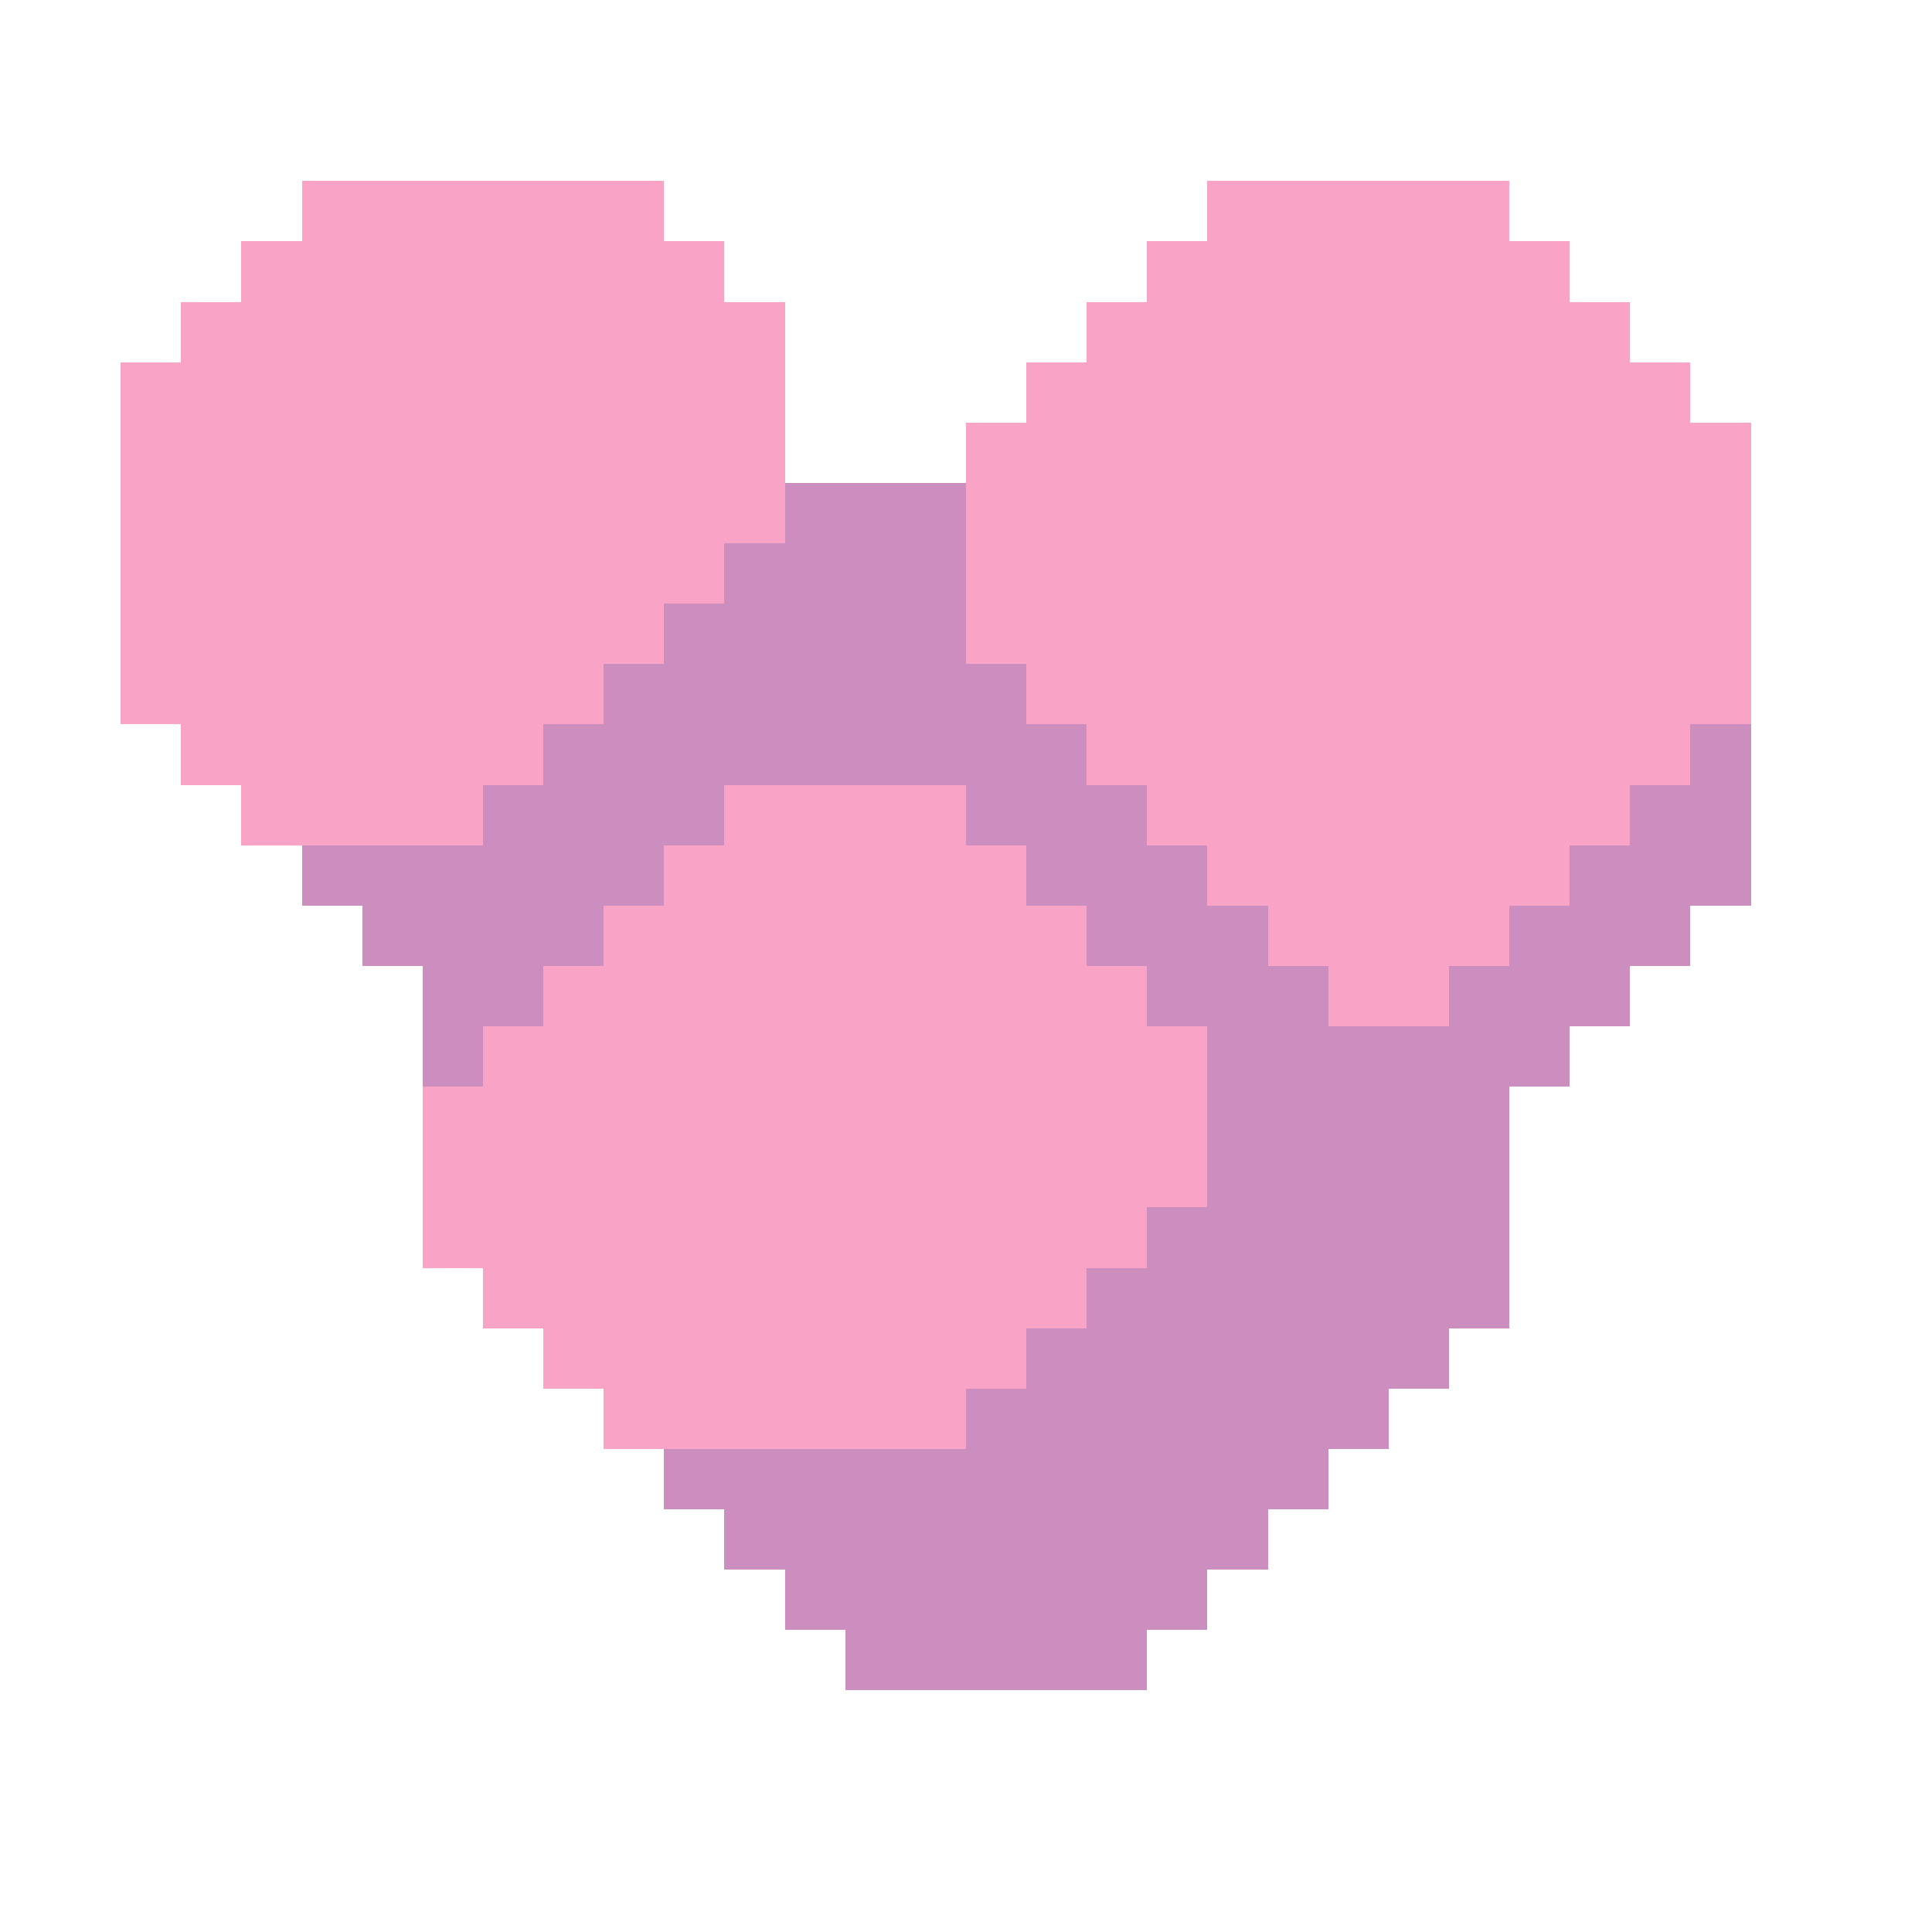
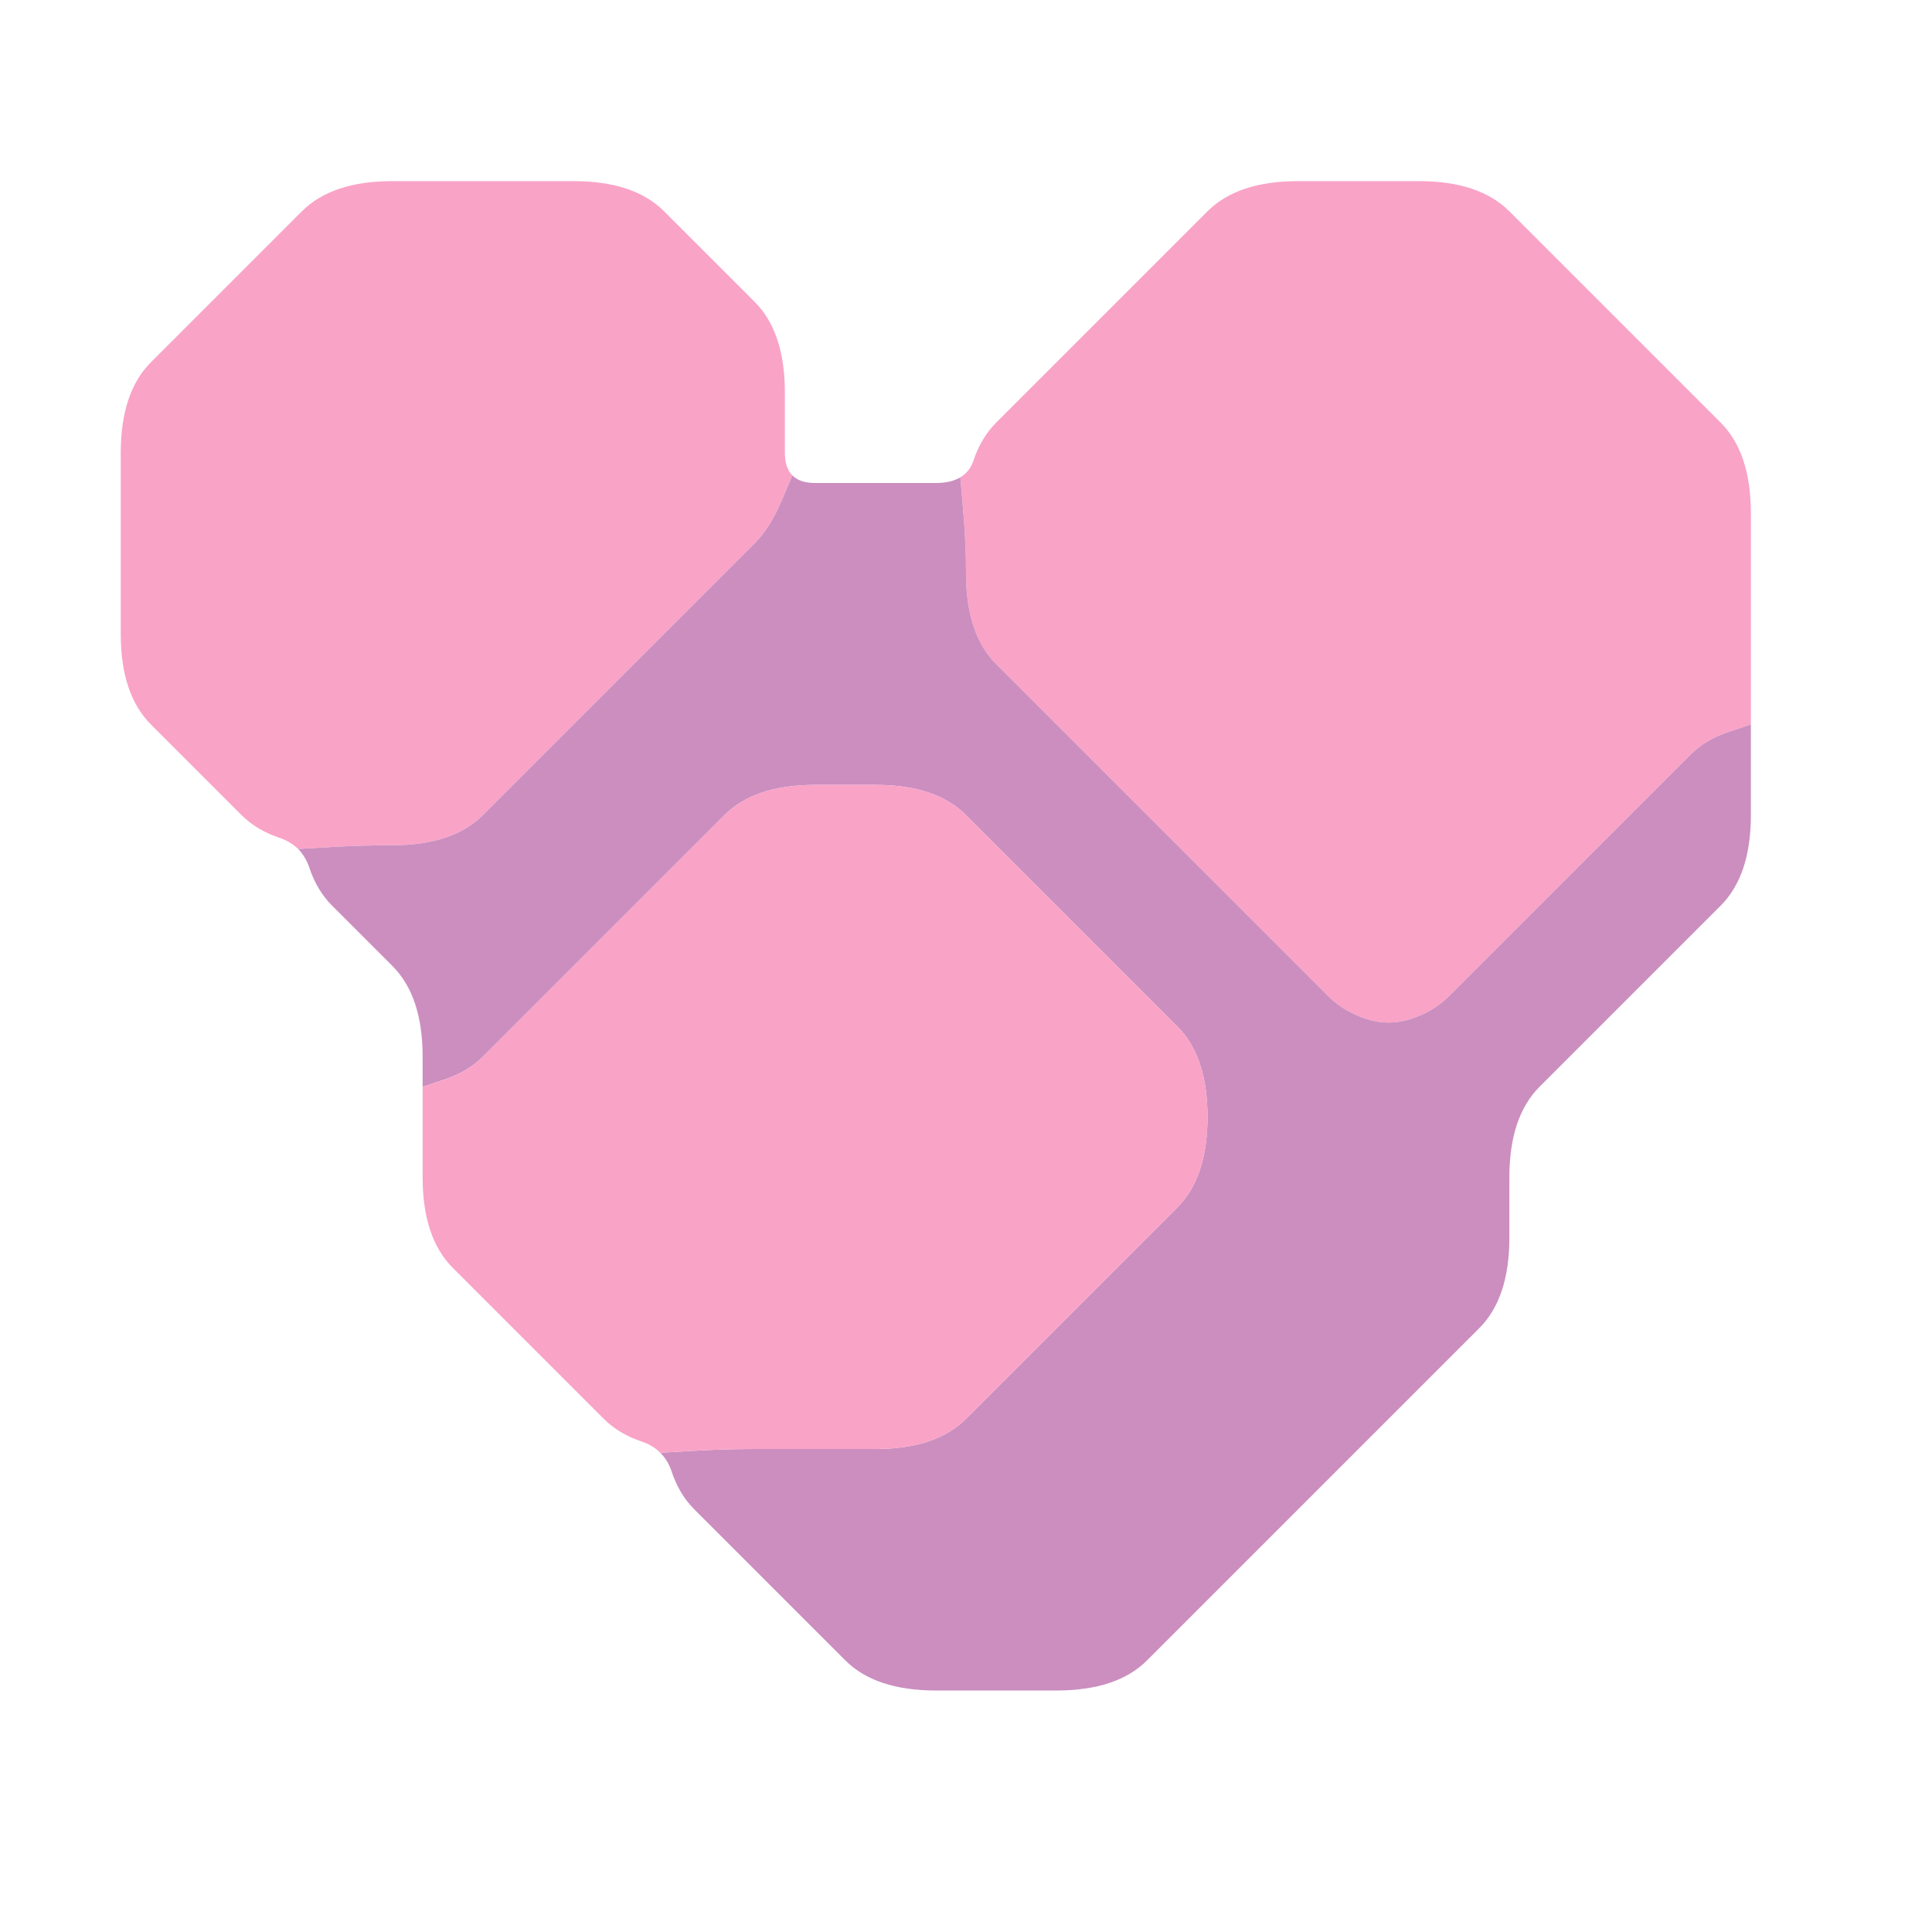
- <svg xmlns="http://www.w3.org/2000/svg" viewBox="0 -0.5 32 32" shape-rendering="crispEdges">
-   <path stroke="#f9a3c7" d="M5 3h6M20 3h5M4 4h8M19 4h7M3 5h10M18 5h9M2 6h11M17 6h11M2 7h11M16 7h13M2 8h11M16 8h13M2 9h10M16 9h13M2 10h9M16 10h13M2 11h8M17 11h12M3 12h6M18 12h10M4 13h4M12 13h4M19 13h8M11 14h6M20 14h6M10 15h8M21 15h4M9 16h10M22 16h2M8 17h12M7 18h13M7 19h13M7 20h12M8 21h10M9 22h8M10 23h6" />
-   <path stroke="#cb8ebf" d="M13 8h3M12 9h4M11 10h5M10 11h7M9 12h9M28 12h1M8 13h4M16 13h3M27 13h2M5 14h6M17 14h3M26 14h3M6 15h4M18 15h3M25 15h3M7 16h2M19 16h3M24 16h3M7 17h1M20 17h6M20 18h5M20 19h5M19 20h6M18 21h7M17 22h7M16 23h7M11 24h11M12 25h9M13 26h7M14 27h5" />
+ <svg xmlns="http://www.w3.org/2000/svg" version="1.1" id="svg11470" width="32" height="32" viewBox="0 0 32 32">
+   <defs id="defs11474" />
+   <g transform="translate(0 0)" id="g12033">
+     <path style="fill:#000000;fill-opacity:0" d="M 0,0.5 V 0 H 0.5 1 1.5 2 2.5 3 3.5 4 4.5 5 5.5 6 6.5 7 7.5 8 8.5 9 9.5 10 10.5 11 11.5 12 12.5 13 13.5 14 14.5 15 15.5 16 16.5 17 17.5 18 18.5 19 19.5 20 20.5 21 21.5 22 22.5 23 23.5 24 24.5 25 25.5 26 26.5 27 27.5 28 28.5 29 29.5 30 30.5 31 31.5 32 V 0.5 1 1.5 2 2.5 3 3.5 4 4.5 5 5.5 6 6.5 7 7.5 8 8.5 9 9.5 10 10.5 11 11.5 12 12.5 13 13.5 14 14.5 15 15.5 16 16.5 17 17.5 18 18.5 19 19.5 20 20.5 21 21.5 22 22.5 23 23.5 24 24.5 25 25.5 26 26.5 27 27.5 28 28.5 29 29.5 30 30.5 31 31.5 32 H 31.5 31 30.5 30 29.5 29 28.5 28 27.5 27 26.5 26 25.5 25 24.5 24 23.5 23 22.5 22 21.5 21 20.5 20 19.5 19 18.5 18 17.5 17 16.5 16 15.5 15 14.5 14 13.5 13 12.5 12 11.5 11 10.5 10 9.5 9 8.5 8 7.5 7 6.5 6 5.5 5 4.5 4 3.5 3 2.5 2 1.5 1 0.5 0 V 31.5 31 30.5 30 29.5 29 28.5 28 27.5 27 26.5 26 25.5 25 24.5 24 23.5 23 22.5 22 21.5 21 20.5 20 19.5 19 18.5 18 17.5 17 16.5 16 15.5 15 14.5 14 13.5 13 12.5 12 11.5 11 10.5 10 9.5 9 8.5 8 7.5 7 6.5 6 5.5 5 4.5 4 3.5 3 2.5 2 1.5 1 0.5 M 17.5,28 Q 18,28 18.375,27.875 18.75,27.75 19,27.5 19.25,27.25 19.5,27 19.75,26.75 20,26.5 20.25,26.25 20.5,26 20.75,25.75 21,25.5 21.25,25.25 21.5,25 21.75,24.75 22,24.5 22.25,24.25 22.5,24 22.75,23.75 23,23.5 23.25,23.25 23.5,23 23.75,22.75 24,22.5 24.25,22.25 24.5,22 24.75,21.75 24.875,21.375 25,21 25,20.5 25,20 25,19.5 25,19 25.125,18.625 25.25,18.25 25.5,18 25.75,17.75 26,17.5 26.25,17.25 26.5,17 26.75,16.75 27,16.5 27.25,16.25 27.5,16 27.75,15.75 28,15.5 28.25,15.25 28.5,15 28.75,14.75 28.875,14.375 29,14 29,13.5 q 0,-0.5 0,-1 0,-0.5 0,-1 0,-0.5 0,-1 0,-0.5 0,-1 Q 29,9 29,8.5 29,8 28.875,7.625 28.75,7.25 28.5,7 28.25,6.75 28,6.5 27.75,6.25 27.5,6 27.25,5.75 27,5.5 26.75,5.25 26.5,5 26.25,4.75 26,4.5 25.75,4.25 25.5,4 25.25,3.75 25,3.5 24.75,3.25 24.375,3.125 24,3 23.5,3 23,3 22.5,3 22,3 21.5,3 21,3 20.625,3.125 20.25,3.25 20,3.5 19.75,3.75 19.5,4 19.25,4.25 19,4.5 18.75,4.75 18.5,5 18.25,5.25 18,5.5 17.75,5.75 17.5,6 17.25,6.25 17,6.5 16.75,6.75 16.5,7 16.25,7.25 16.125,7.625 16,8 15.5,8 15,8 14.5,8 14,8 13.5,8 13,8 13,7.5 13,7 13,6.5 13,6 12.875,5.625 12.75,5.25 12.5,5 12.25,4.75 12,4.5 11.75,4.25 11.5,4 11.25,3.75 11,3.5 10.75,3.25 10.375,3.125 10,3 9.5,3 9,3 8.5,3 8,3 7.5,3 7,3 6.5,3 6,3 5.625,3.125 5.25,3.25 5,3.5 4.75,3.75 4.5,4 4.25,4.25 4,4.5 3.75,4.75 3.5,5 3.25,5.25 3,5.5 2.75,5.75 2.5,6 2.25,6.25 2.125,6.625 2,7 2,7.5 2,8 2,8.5 2,9 2,9.5 2,10 2,10.5 2,11 2.125,11.375 2.25,11.75 2.5,12 2.75,12.25 3,12.5 3.25,12.75 3.5,13 3.75,13.25 4,13.5 4.25,13.75 4.625,13.875 5,14 5.125,14.375 5.25,14.75 5.5,15 5.75,15.25 6,15.5 6.25,15.75 6.5,16 6.75,16.25 6.875,16.625 7,17 7,17.5 7,18 7,18.5 7,19 7,19.5 7,20 7.125,20.375 7.25,20.75 7.5,21 q 0.25,0.25 0.5,0.5 0.25,0.25 0.5,0.5 0.25,0.25 0.5,0.5 0.25,0.25 0.5,0.5 0.25,0.25 0.5,0.5 0.25,0.25 0.625,0.375 0.375,0.125 0.5,0.5 0.125,0.375 0.375,0.625 0.25,0.25 0.5,0.5 0.25,0.25 0.5,0.5 0.25,0.25 0.5,0.5 0.25,0.25 0.5,0.5 0.25,0.25 0.5,0.5 0.25,0.25 0.625,0.375 Q 15,28 15.5,28 q 0.5,0 1,0 0.5,0 1,0" id="path12023" />
+     <path style="fill:#f9a3c7;fill-opacity:1" d="M 5,3.5 Q 5.25,3.25 5.625,3.125 6,3 6.5,3 7,3 7.5,3 8,3 8.5,3 9,3 9.5,3 10,3 10.375,3.125 10.75,3.25 11,3.5 11.25,3.75 11.5,4 11.75,4.25 12,4.5 12.25,4.75 12.5,5 12.75,5.25 12.875,5.625 13,6 13,6.5 13,7 13,7.5 V 8 7.625 7.25 7.5 q 0,0.25 0.125,0.375 L 13.25,8 13.188,7.938 13.125,7.875 12.938,8.312 Q 12.75,8.75 12.5,9 12.25,9.25 12,9.5 11.75,9.75 11.5,10 11.25,10.25 11,10.5 10.75,10.75 10.5,11 10.25,11.25 10,11.5 9.75,11.75 9.5,12 9.25,12.25 9,12.5 8.75,12.75 8.5,13 8.25,13.25 8,13.5 7.75,13.75 7.375,13.875 7,14 6.5,14 6,14 5.469,14.031 L 4.938,14.062 5,14.125 5.062,14.188 4.938,14.062 Q 4.812,13.938 4.625,13.875 L 4.438,13.812 4.719,13.906 5,14 4.625,13.875 Q 4.25,13.75 4,13.5 3.75,13.25 3.5,13 3.25,12.75 3,12.5 2.75,12.25 2.5,12 2.25,11.75 2.125,11.375 2,11 2,10.5 2,10 2,9.5 2,9 2,8.5 2,8 2,7.5 2,7 2.125,6.625 2.25,6.25 2.5,6 2.75,5.75 3,5.5 3.25,5.25 3.5,5 3.75,4.75 4,4.5 4.25,4.25 4.5,4 4.75,3.75 5,3.5" id="path12025" />
+     <path style="fill:#f9a3c7;fill-opacity:1" d="M 20,3.5 Q 20.25,3.25 20.625,3.125 21,3 21.5,3 22,3 22.5,3 23,3 23.5,3 24,3 24.375,3.125 24.75,3.25 25,3.5 25.25,3.75 25.5,4 25.75,4.25 26,4.5 26.25,4.75 26.5,5 26.75,5.25 27,5.5 27.25,5.75 27.5,6 27.75,6.25 28,6.5 28.25,6.75 28.5,7 28.75,7.25 28.875,7.625 29,8 29,8.5 q 0,0.5 0,1 0,0.5 0,1 0,0.5 0,1 V 12 l -0.375,0.125 Q 28.25,12.25 28,12.5 27.75,12.75 27.5,13 27.25,13.25 27,13.5 26.75,13.75 26.5,14 26.25,14.25 26,14.5 25.75,14.75 25.5,15 25.25,15.25 25,15.5 24.75,15.75 24.5,16 24.25,16.25 24,16.5 23.75,16.75 23.375,16.875 23,17 22.625,16.875 22.25,16.75 22,16.5 21.75,16.25 21.5,16 21.25,15.75 21,15.5 20.75,15.25 20.5,15 20.25,14.75 20,14.5 19.75,14.25 19.5,14 19.25,13.75 19,13.5 18.75,13.25 18.5,13 18.25,12.75 18,12.5 17.75,12.25 17.5,12 17.25,11.75 17,11.5 16.75,11.25 16.5,11 16.25,10.75 16.125,10.375 16,10 16,9.5 16,9 15.953,8.453 L 15.906,7.906 15.828,7.953 15.75,8 15.906,7.906 Q 16.062,7.812 16.125,7.625 L 16.188,7.438 16.094,7.719 16,8 16.125,7.625 Q 16.25,7.25 16.5,7 16.75,6.75 17,6.5 17.25,6.25 17.5,6 17.75,5.75 18,5.5 18.25,5.25 18.5,5 18.75,4.75 19,4.5 19.25,4.25 19.5,4 19.75,3.75 20,3.5 m 9,8.625 V 12 11.625 11.25 11.5 q 0,0.25 0,0.5 v 0.25 -0.125" id="path12027" />
+     <path style="fill:#cb8ebf;fill-opacity:1" d="M 12.938,8.312 13.125,7.875 13.062,7.812 13,7.75 13.125,7.875 Q 13.25,8 13.5,8 H 13.75 13.375 13 13.5 q 0.5,0 1,0 0.5,0 1,0 H 16 15.625 15.25 15.5 q 0.25,0 0.406,-0.094 L 16.062,7.812 15.984,7.859 15.906,7.906 15.953,8.453 Q 16,9 16,9.5 16,10 16.125,10.375 16.25,10.75 16.5,11 q 0.25,0.25 0.5,0.5 0.25,0.25 0.5,0.5 0.25,0.25 0.5,0.5 0.25,0.25 0.5,0.5 0.25,0.25 0.5,0.5 0.25,0.25 0.5,0.5 0.25,0.25 0.5,0.5 0.25,0.25 0.5,0.5 0.25,0.25 0.5,0.5 0.25,0.25 0.5,0.5 0.25,0.25 0.5,0.5 0.25,0.25 0.625,0.375 0.375,0.125 0.75,0 Q 23.75,16.75 24,16.5 24.25,16.25 24.5,16 24.75,15.75 25,15.5 25.25,15.25 25.5,15 25.75,14.75 26,14.5 26.25,14.25 26.5,14 26.75,13.75 27,13.5 27.25,13.25 27.5,13 27.75,12.75 28,12.5 28.25,12.25 28.625,12.125 L 29,12 v 0.5 q 0,0.5 0,1 0,0.5 -0.125,0.875 Q 28.75,14.75 28.5,15 28.25,15.25 28,15.5 27.75,15.75 27.5,16 27.25,16.25 27,16.5 26.75,16.75 26.5,17 26.25,17.25 26,17.5 25.75,17.75 25.5,18 25.25,18.25 25.125,18.625 25,19 25,19.5 q 0,0.5 0,1 0,0.5 -0.125,0.875 Q 24.75,21.75 24.5,22 24.25,22.25 24,22.5 23.75,22.75 23.5,23 23.25,23.25 23,23.5 22.75,23.75 22.5,24 22.25,24.25 22,24.5 21.75,24.75 21.5,25 21.25,25.25 21,25.5 20.75,25.75 20.5,26 20.25,26.25 20,26.5 19.75,26.75 19.5,27 19.25,27.25 19,27.5 18.75,27.75 18.375,27.875 18,28 17.5,28 17,28 16.5,28 16,28 15.5,28 15,28 14.625,27.875 14.25,27.75 14,27.5 13.75,27.25 13.5,27 13.25,26.75 13,26.5 12.75,26.25 12.5,26 12.25,25.75 12,25.5 11.75,25.25 11.5,25 11.25,24.75 11.125,24.375 L 11,24 11.094,24.281 11.188,24.562 11.125,24.375 q -0.062,-0.188 -0.188,-0.312 l -0.125,-0.125 0.062,0.062 0.062,0.062 0.531,-0.031 Q 12,24 12.5,24 q 0.5,0 1,0 0.5,0 1,0 0.5,0 0.875,-0.125 Q 15.75,23.75 16,23.5 16.25,23.25 16.5,23 16.75,22.75 17,22.5 17.25,22.25 17.5,22 17.75,21.75 18,21.5 18.25,21.25 18.5,21 18.75,20.75 19,20.5 19.25,20.25 19.5,20 19.75,19.75 19.875,19.375 20,19 20,18.5 20,18 19.875,17.625 19.75,17.25 19.5,17 19.25,16.75 19,16.5 18.75,16.25 18.5,16 18.25,15.75 18,15.5 17.75,15.25 17.5,15 17.25,14.75 17,14.5 16.75,14.25 16.5,14 16.25,13.75 16,13.5 15.75,13.25 15.375,13.125 15,13 14.5,13 14,13 13.5,13 13,13 12.625,13.125 12.25,13.25 12,13.5 11.75,13.75 11.5,14 11.25,14.25 11,14.5 10.75,14.75 10.5,15 10.25,15.25 10,15.5 9.75,15.75 9.5,16 9.25,16.25 9,16.5 8.75,16.75 8.5,17 8.25,17.25 8,17.5 7.75,17.75 7.375,17.875 L 7,18 V 17.5 Q 7,17 6.875,16.625 6.75,16.25 6.5,16 6.25,15.75 6,15.5 5.75,15.25 5.5,15 5.25,14.75 5.125,14.375 L 5,14 5.094,14.281 5.188,14.562 5.125,14.375 Q 5.062,14.188 4.938,14.062 L 4.812,13.938 4.875,14 4.938,14.062 5.469,14.031 Q 6,14 6.5,14 7,14 7.375,13.875 7.75,13.75 8,13.5 8.25,13.25 8.5,13 8.75,12.75 9,12.5 9.25,12.25 9.5,12 9.75,11.75 10,11.5 10.25,11.25 10.5,11 10.75,10.75 11,10.5 11.25,10.25 11.5,10 11.75,9.75 12,9.5 12.25,9.25 12.5,9 12.75,8.75 12.938,8.312 M 7,17.625 V 18 18.125 18.25 18 q 0,-0.25 0,-0.5 v -0.25 0.375 m 22,-5.25 V 12 11.875 11.75 12 q 0,0.25 0,0.5 v 0.25 -0.375" id="path12029" />
+     <path style="fill:#f9a3c7;fill-opacity:1" d="M 12,13.5 Q 12.25,13.25 12.625,13.125 13,13 13.5,13 q 0.5,0 1,0 0.5,0 0.875,0.125 0.375,0.125 0.625,0.375 0.25,0.25 0.5,0.5 0.25,0.25 0.5,0.5 0.25,0.25 0.5,0.5 0.25,0.25 0.5,0.5 0.25,0.25 0.5,0.5 0.25,0.25 0.5,0.5 0.25,0.25 0.5,0.5 0.25,0.25 0.375,0.625 Q 20,18 20,18.5 20,19 19.875,19.375 19.75,19.75 19.5,20 19.25,20.25 19,20.5 18.75,20.75 18.5,21 18.25,21.25 18,21.5 17.75,21.75 17.5,22 17.25,22.25 17,22.5 16.75,22.75 16.5,23 16.25,23.25 16,23.5 15.75,23.75 15.375,23.875 15,24 14.5,24 q -0.5,0 -1,0 -0.5,0 -1,0 -0.5,0 -1.031,0.031 L 10.938,24.062 11,24.125 l 0.062,0.062 -0.125,-0.125 Q 10.812,23.938 10.625,23.875 L 10.438,23.812 10.719,23.906 11,24 10.625,23.875 Q 10.25,23.75 10,23.5 9.75,23.25 9.5,23 9.25,22.75 9,22.5 8.75,22.25 8.5,22 8.25,21.75 8,21.5 7.75,21.25 7.5,21 7.25,20.75 7.125,20.375 7,20 7,19.5 7,19 7,18.5 V 18 L 7.375,17.875 Q 7.75,17.75 8,17.5 8.25,17.25 8.5,17 8.75,16.75 9,16.5 9.25,16.25 9.5,16 9.75,15.75 10,15.5 10.25,15.25 10.5,15 10.75,14.75 11,14.5 11.25,14.25 11.5,14 11.75,13.75 12,13.5 M 7,17.875 V 18 18.375 18.75 18.5 Q 7,18.25 7,18 v -0.25 0.125" id="path12031" />
+   </g>
</svg>
